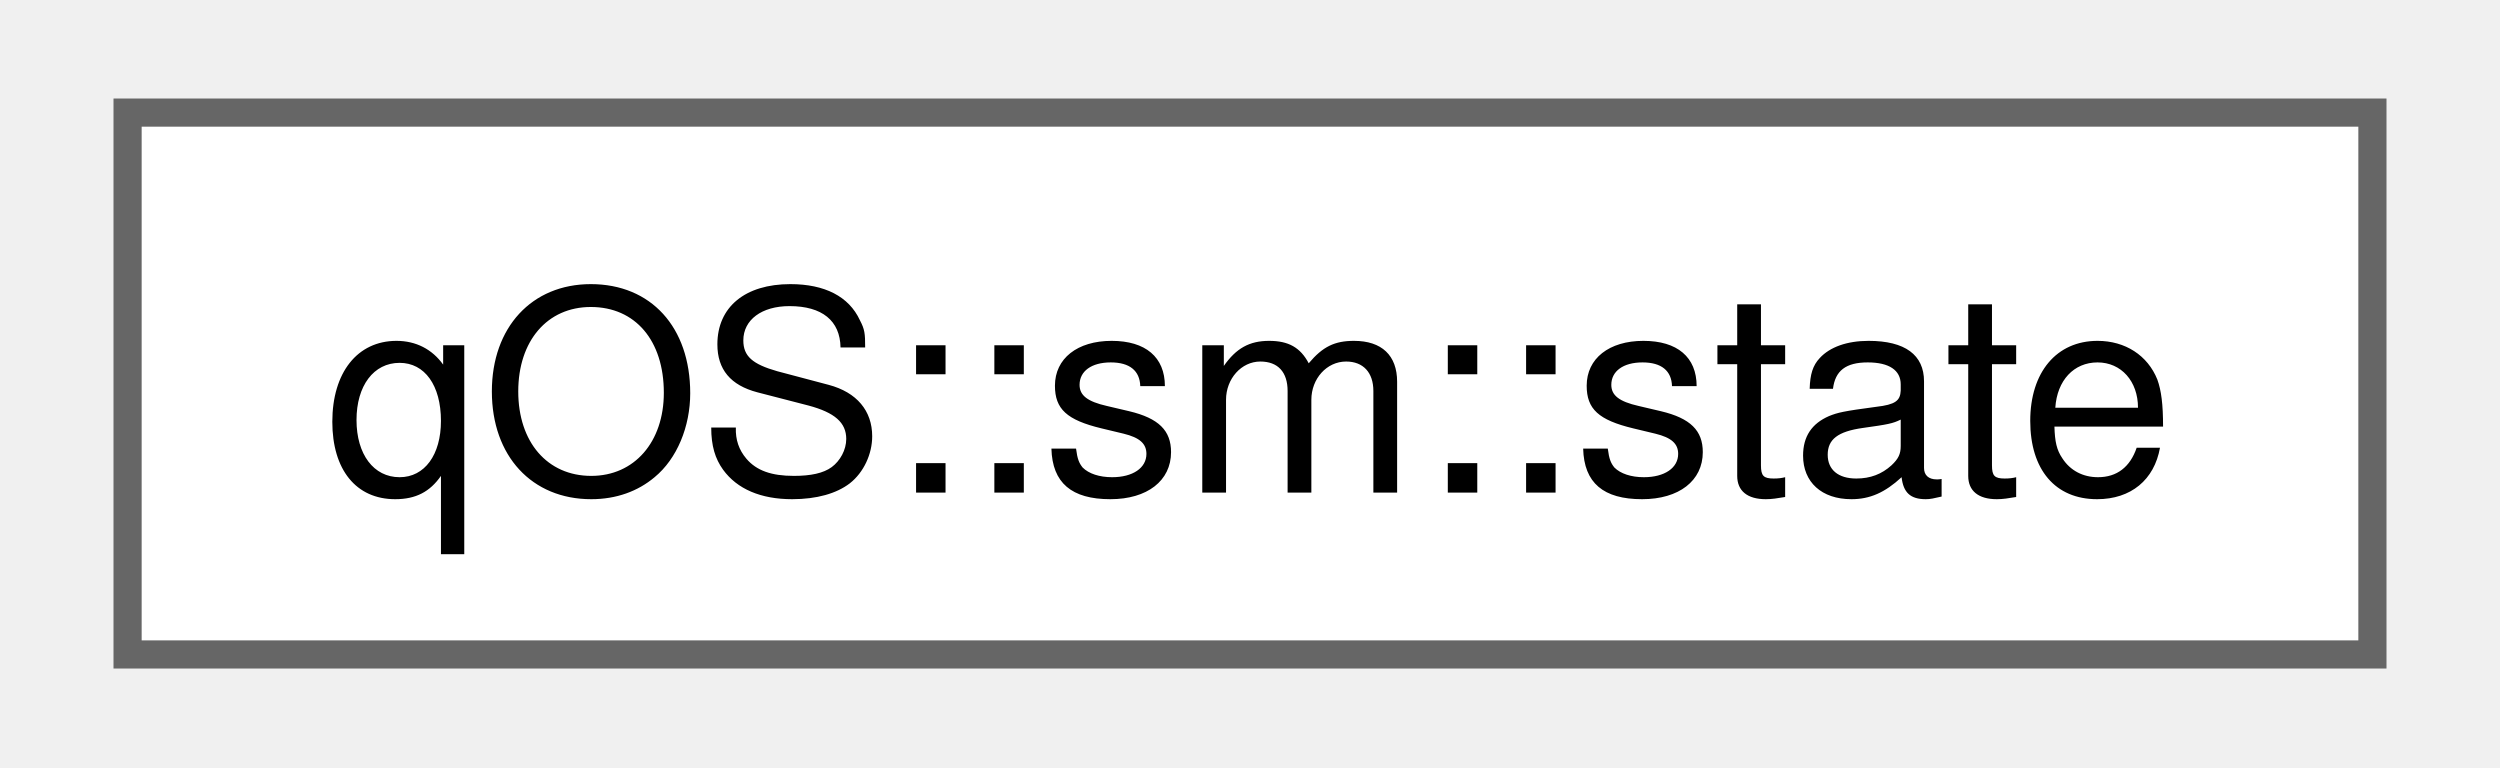
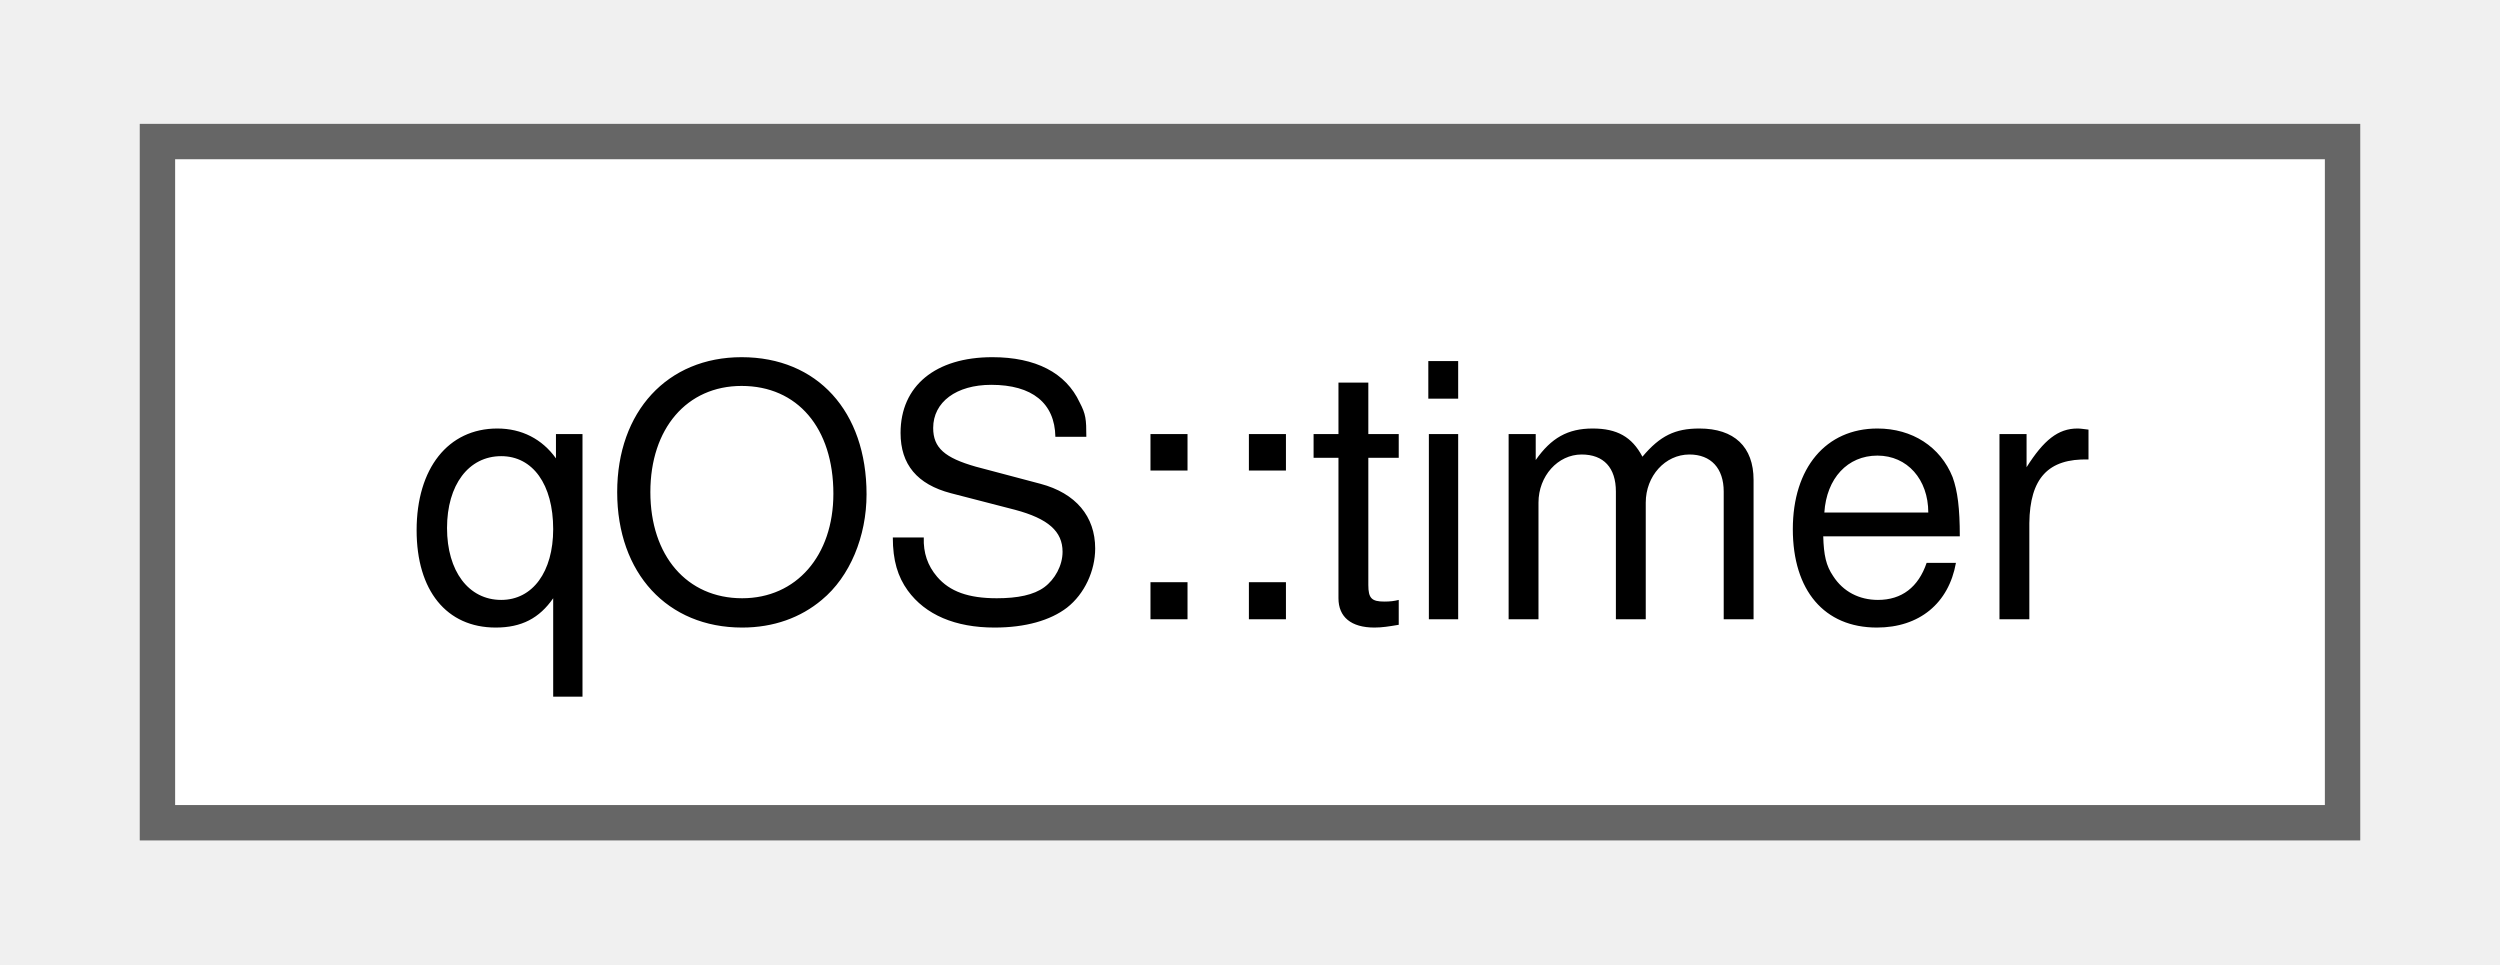
- <svg xmlns="http://www.w3.org/2000/svg" xmlns:xlink="http://www.w3.org/1999/xlink" width="88pt" height="27pt" viewBox="0.00 0.00 87.75 27.25">
+ <svg xmlns="http://www.w3.org/2000/svg" xmlns:xlink="http://www.w3.org/1999/xlink" width="70pt" height="27pt" viewBox="0.00 0.00 69.75 27.25">
  <g id="graph0" class="graph" transform="scale(1 1) rotate(0) translate(4 23.25)">
    <g id="Node000000" class="node">
      <g id="a_Node000000">
-         <a xlink:href="classq_o_s_1_1sm_1_1state.html" target="_top" xlink:title="A state object.">
-           <polygon fill="white" stroke="#666666" points="79.75,-19.25 0,-19.25 0,0 79.75,0 79.75,-19.25" />
-           <text text-anchor="middle" x="39.88" y="-5.75" font-family="Helvetica,sans-Serif" font-size="10.00">qOS::sm::state</text>
+         <a xlink:href="classq_o_s_1_1timer.html" target="_top" xlink:title="A non-blocking Timer object.">
+           <polygon fill="white" stroke="#666666" points="61.75,-19.25 0,-19.25 0,0 61.75,0 61.75,-19.25" />
+           <text text-anchor="middle" x="30.88" y="-5.75" font-family="Helvetica,sans-Serif" font-size="10.00">qOS::timer</text>
        </a>
      </g>
    </g>
  </g>
</svg>
